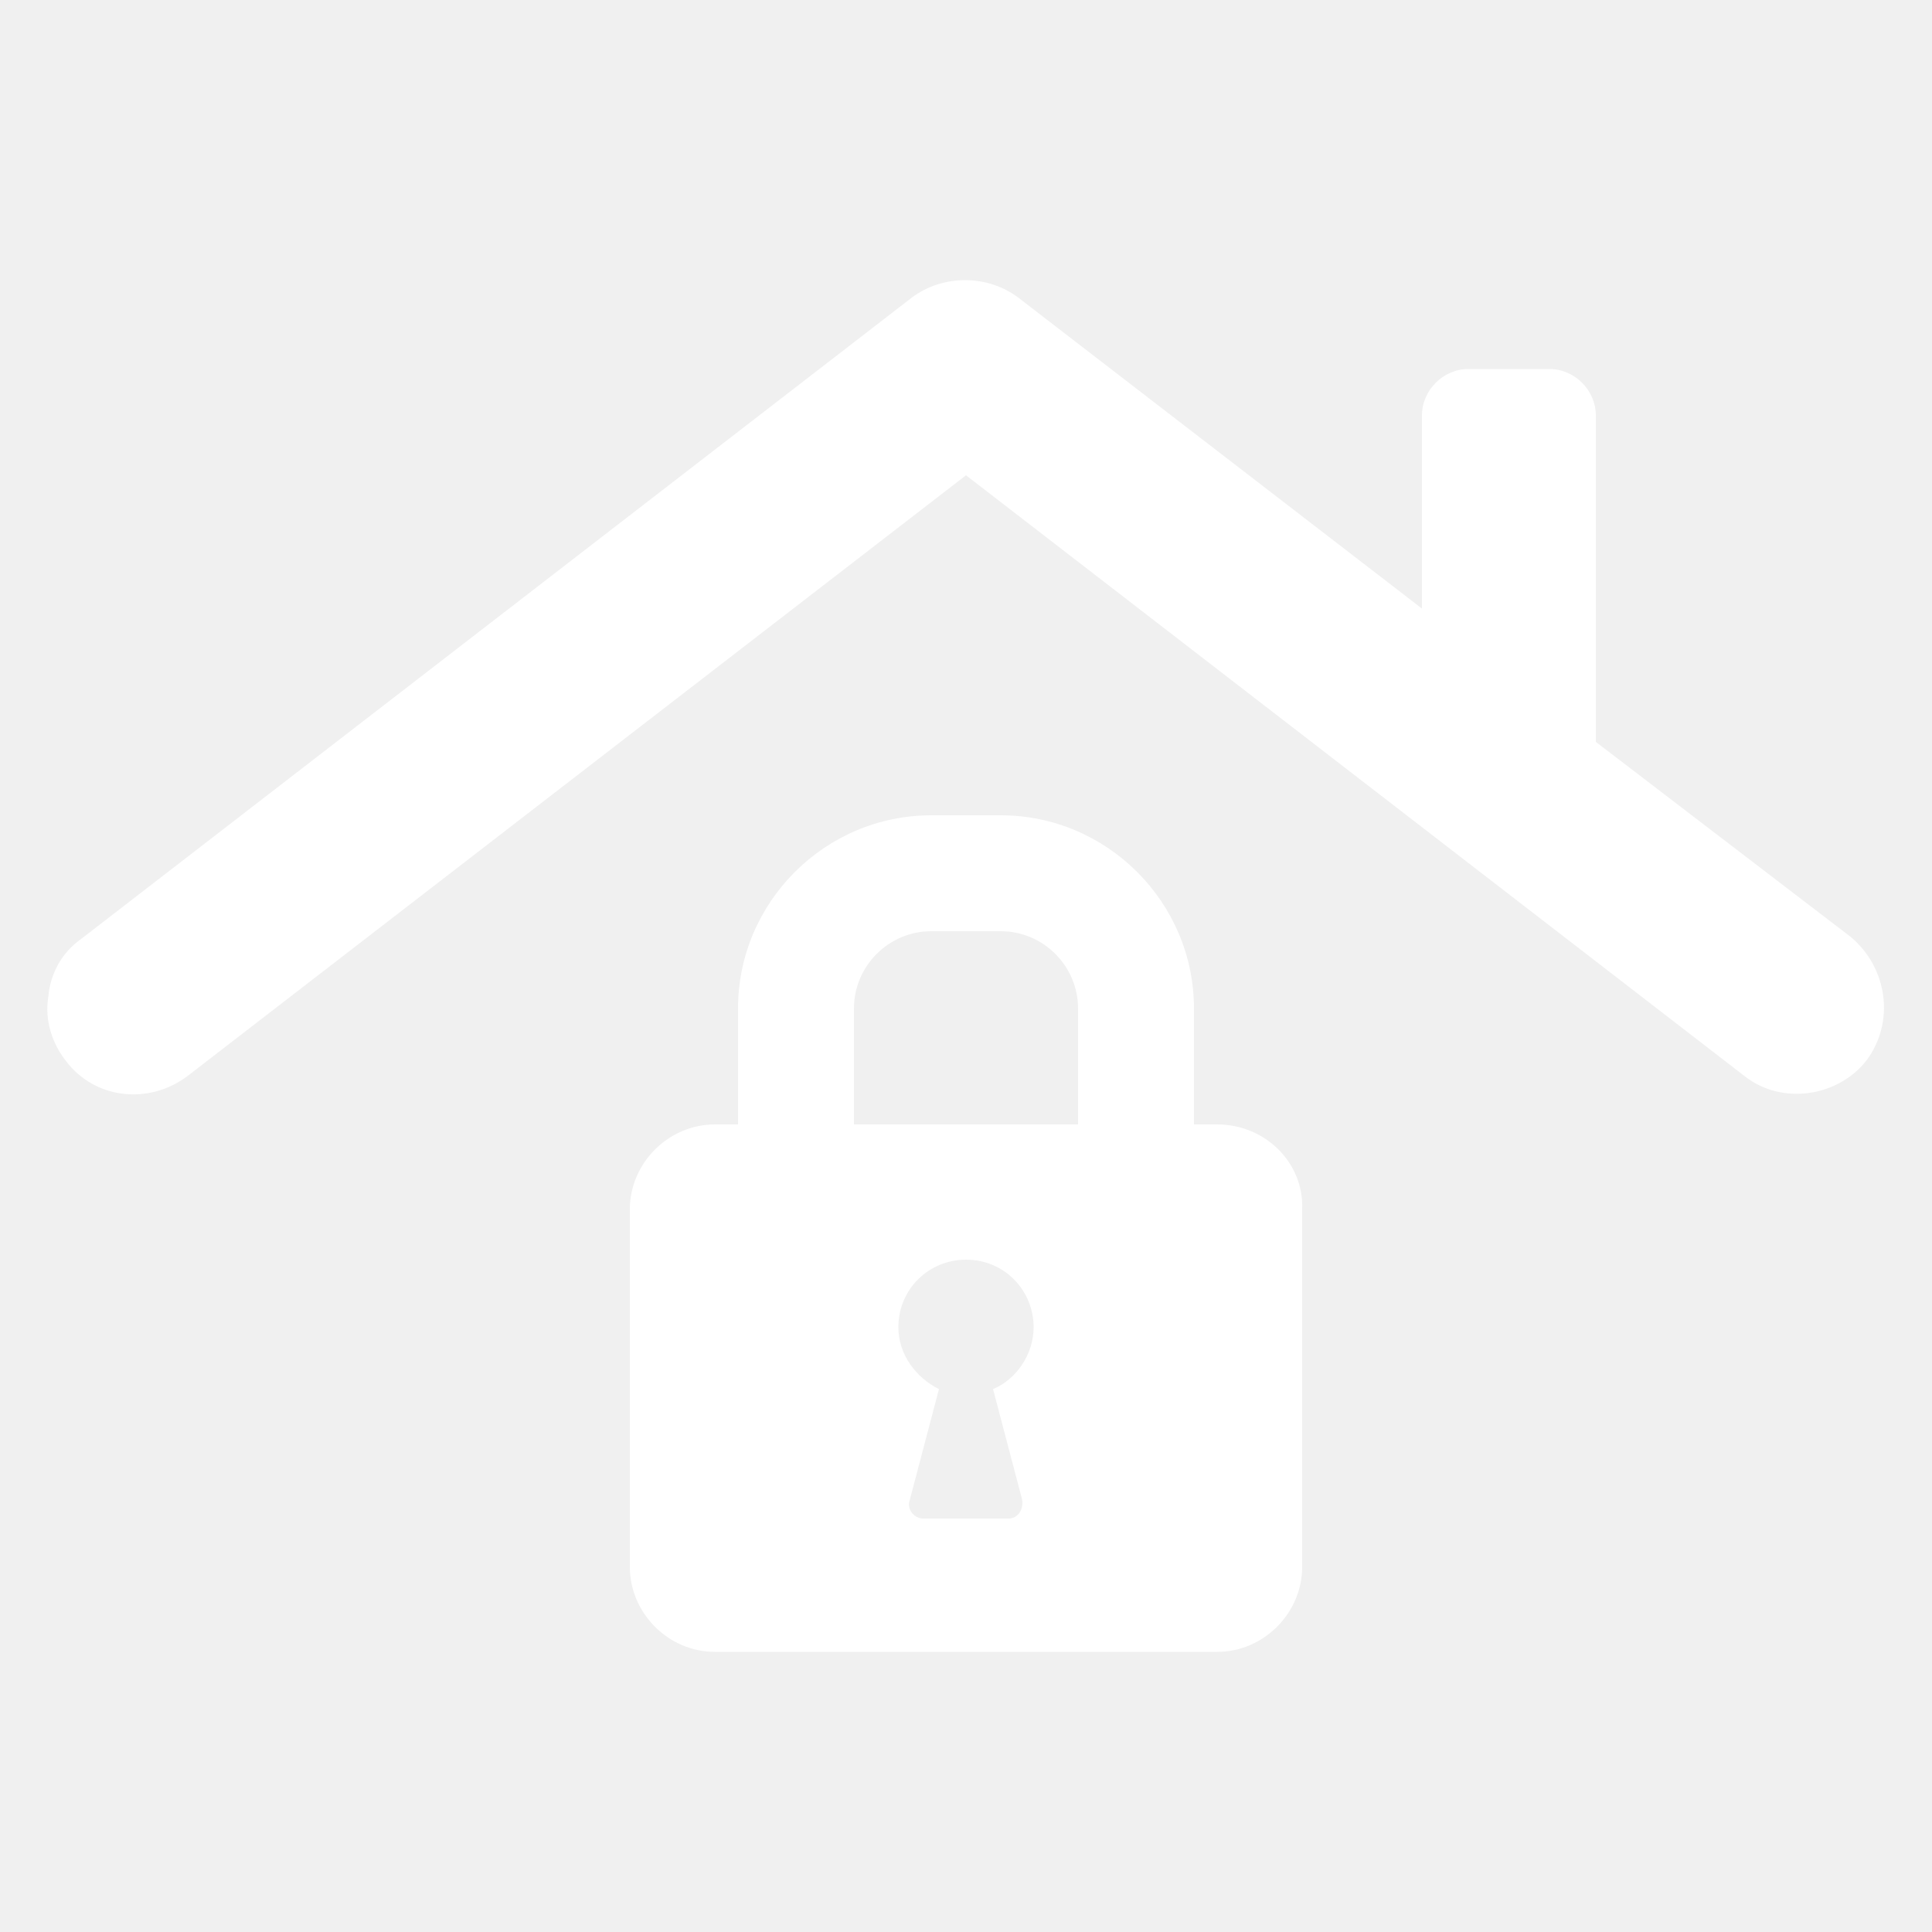
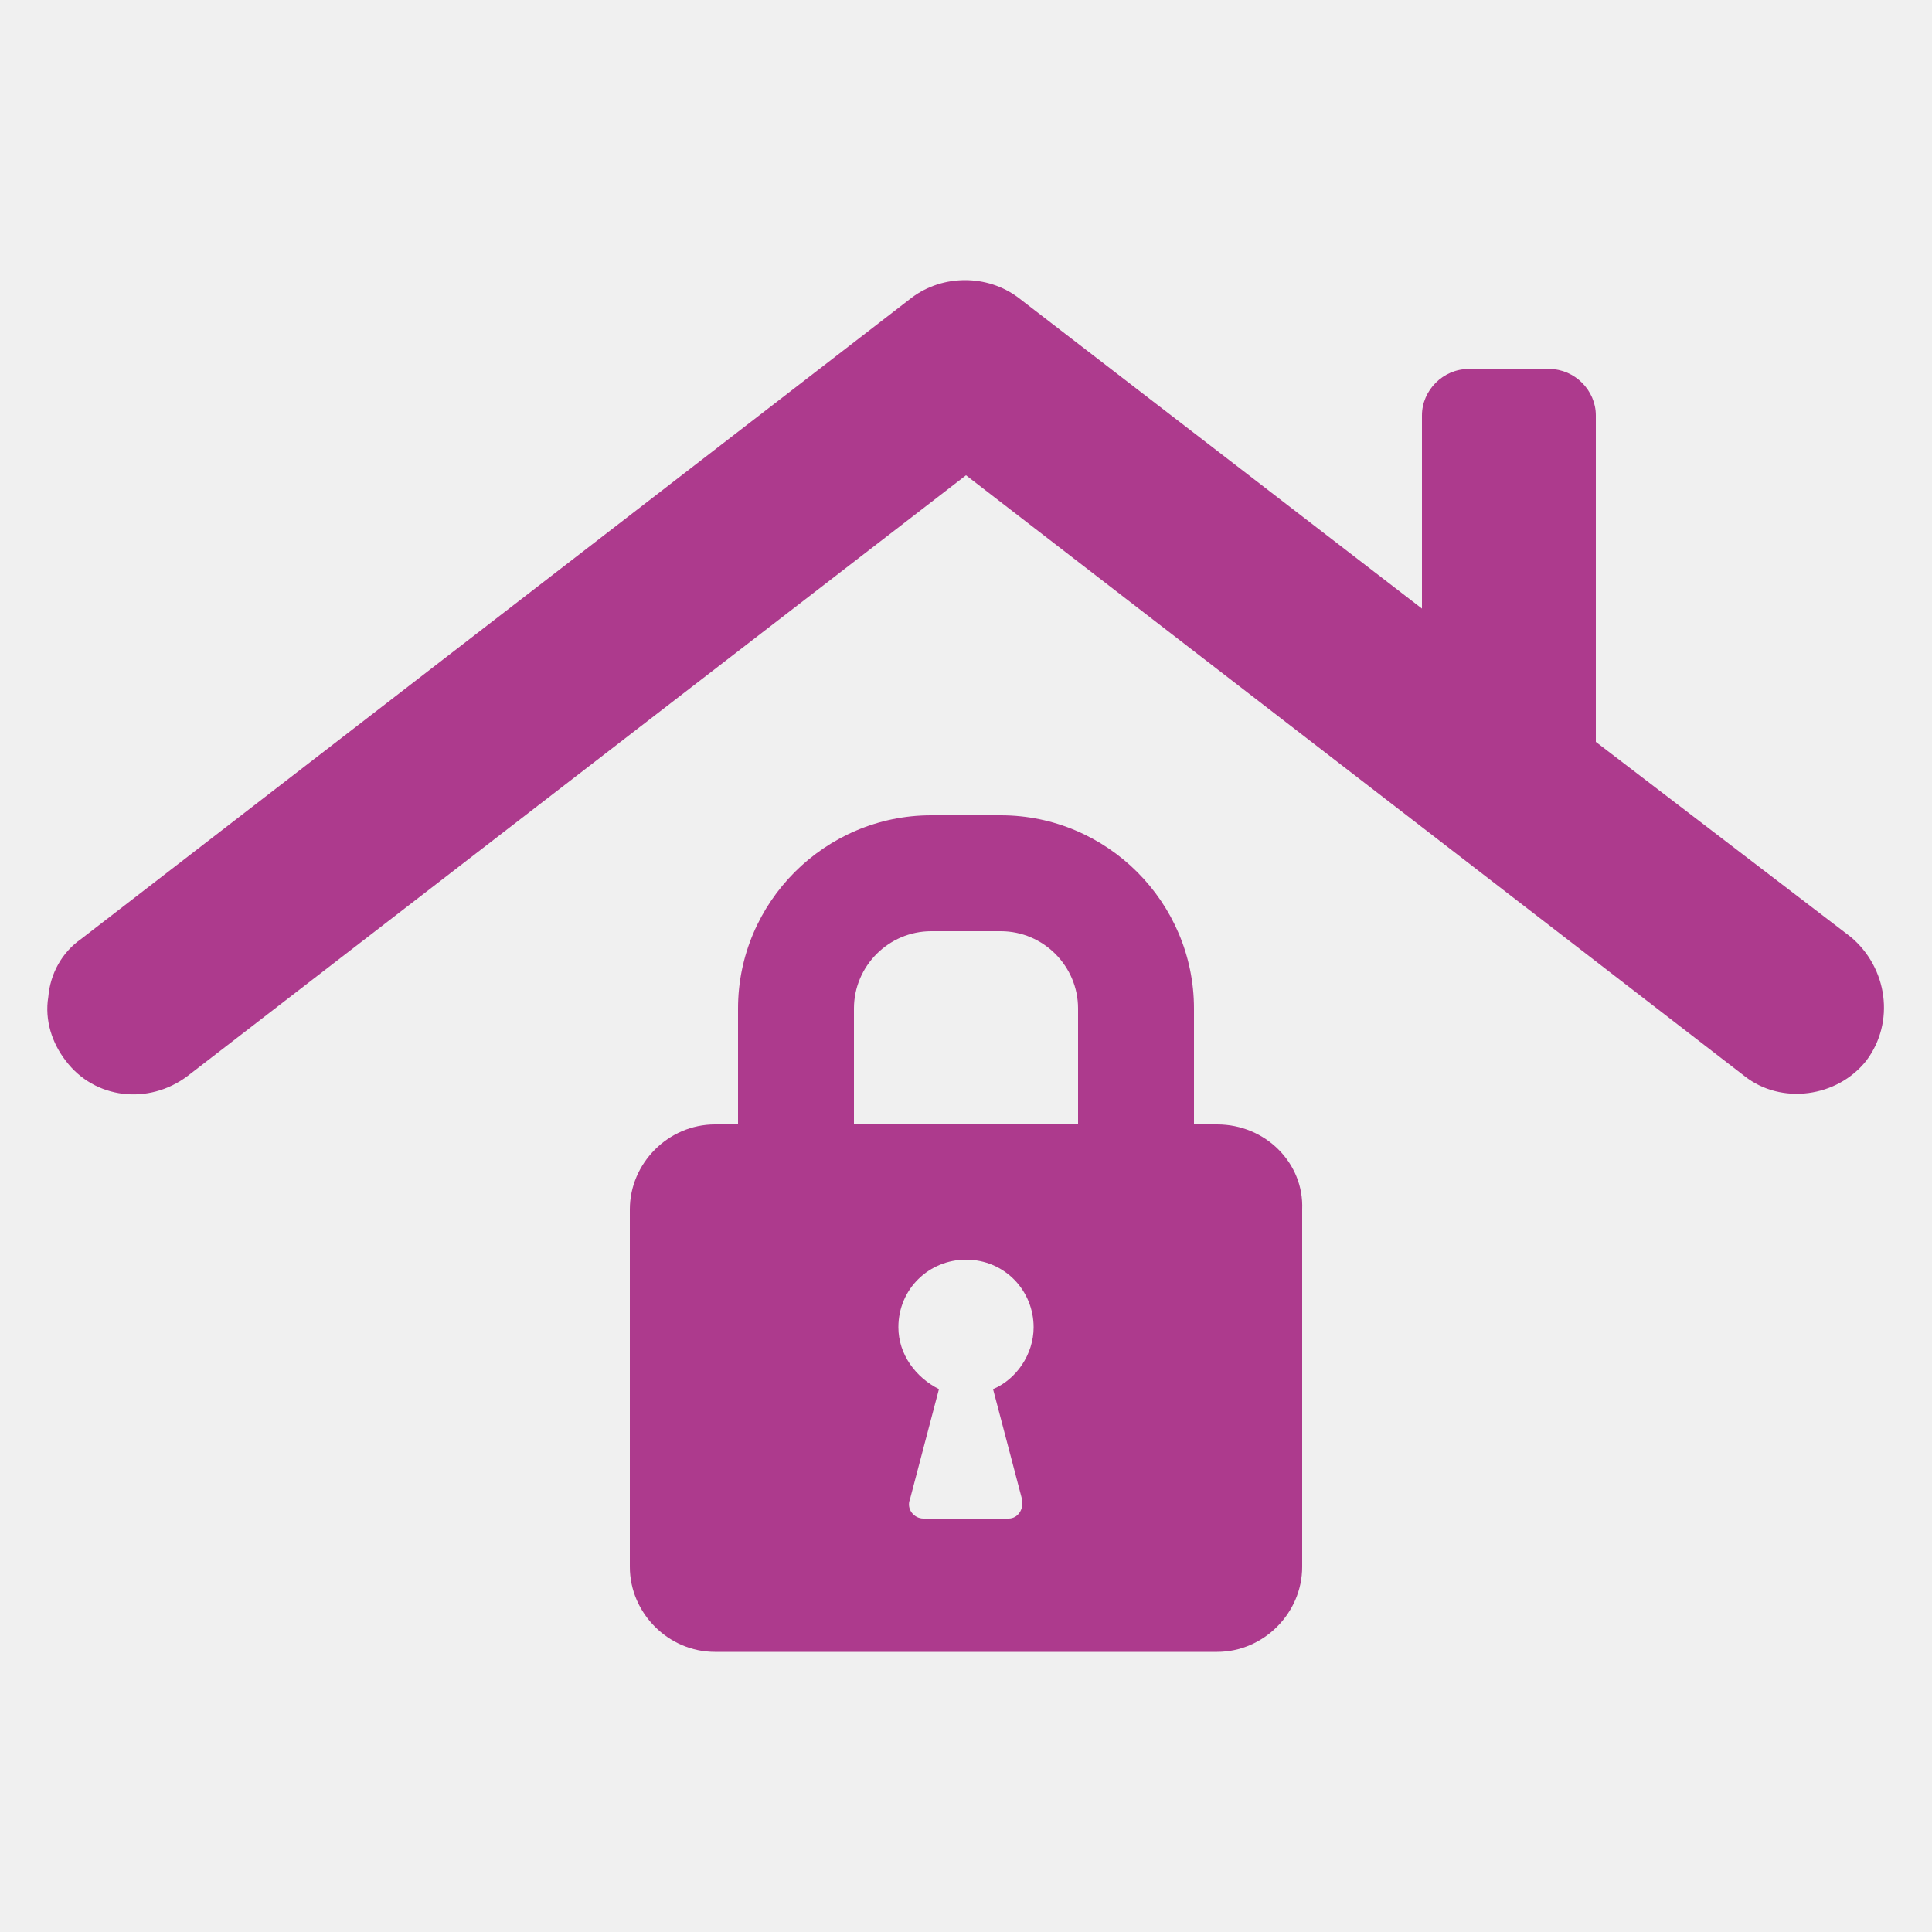
<svg xmlns="http://www.w3.org/2000/svg" version="1.1" id="Layer_1" x="0px" y="0px" viewBox="0 0 100 100" style="enable-background:new 0 0 100 100;" xml:space="preserve">
  <style type="text/css">
- 	.st0{fill:#FFFFFF;}
+ 	.st0{fill:#AD3A8D;}
</style>
  <g>
    <path class="st0" d="M95.8,48.5L82.6,38.4V21.5c0-1.3-1.1-2.4-2.4-2.4H76c-1.3,0-2.4,1.1-2.4,2.4v10L52.7,15.4   c-1.6-1.2-3.9-1.2-5.5,0l-43,33.2c-1,0.7-1.6,1.8-1.7,3c-0.2,1.2,0.2,2.4,0.9,3.3c1.5,2,4.3,2.3,6.3,0.8L50,24.6l40.3,31.1   c1.9,1.5,4.8,1.1,6.3-0.8C98.1,52.9,97.7,50.1,95.8,48.5z" />
    <path class="st0" d="M63,58.2h-1.2v-6c0-5.5-4.5-10-10-10h-3.6c-5.5,0-10,4.5-10,10v6H37c-2.4,0-4.4,2-4.4,4.4v18.5   c0,2.4,2,4.4,4.4,4.4h26c2.4,0,4.4-2,4.4-4.4V62.6C67.5,60.2,65.5,58.2,63,58.2z M52.9,77.6c0.1,0.5-0.2,1-0.7,1h-4.4   c-0.5,0-0.9-0.5-0.7-1l1.5-5.7c-1.2-0.6-2.1-1.8-2.1-3.2c0-2,1.6-3.5,3.5-3.5c2,0,3.5,1.6,3.5,3.5c0,1.4-0.9,2.7-2.1,3.2L52.9,77.6   z M55.8,58.2H44.2v-6c0-2.2,1.8-4,4-4h3.6c2.2,0,4,1.8,4,4V58.2L55.8,58.2z" />
  </g>
</svg>
